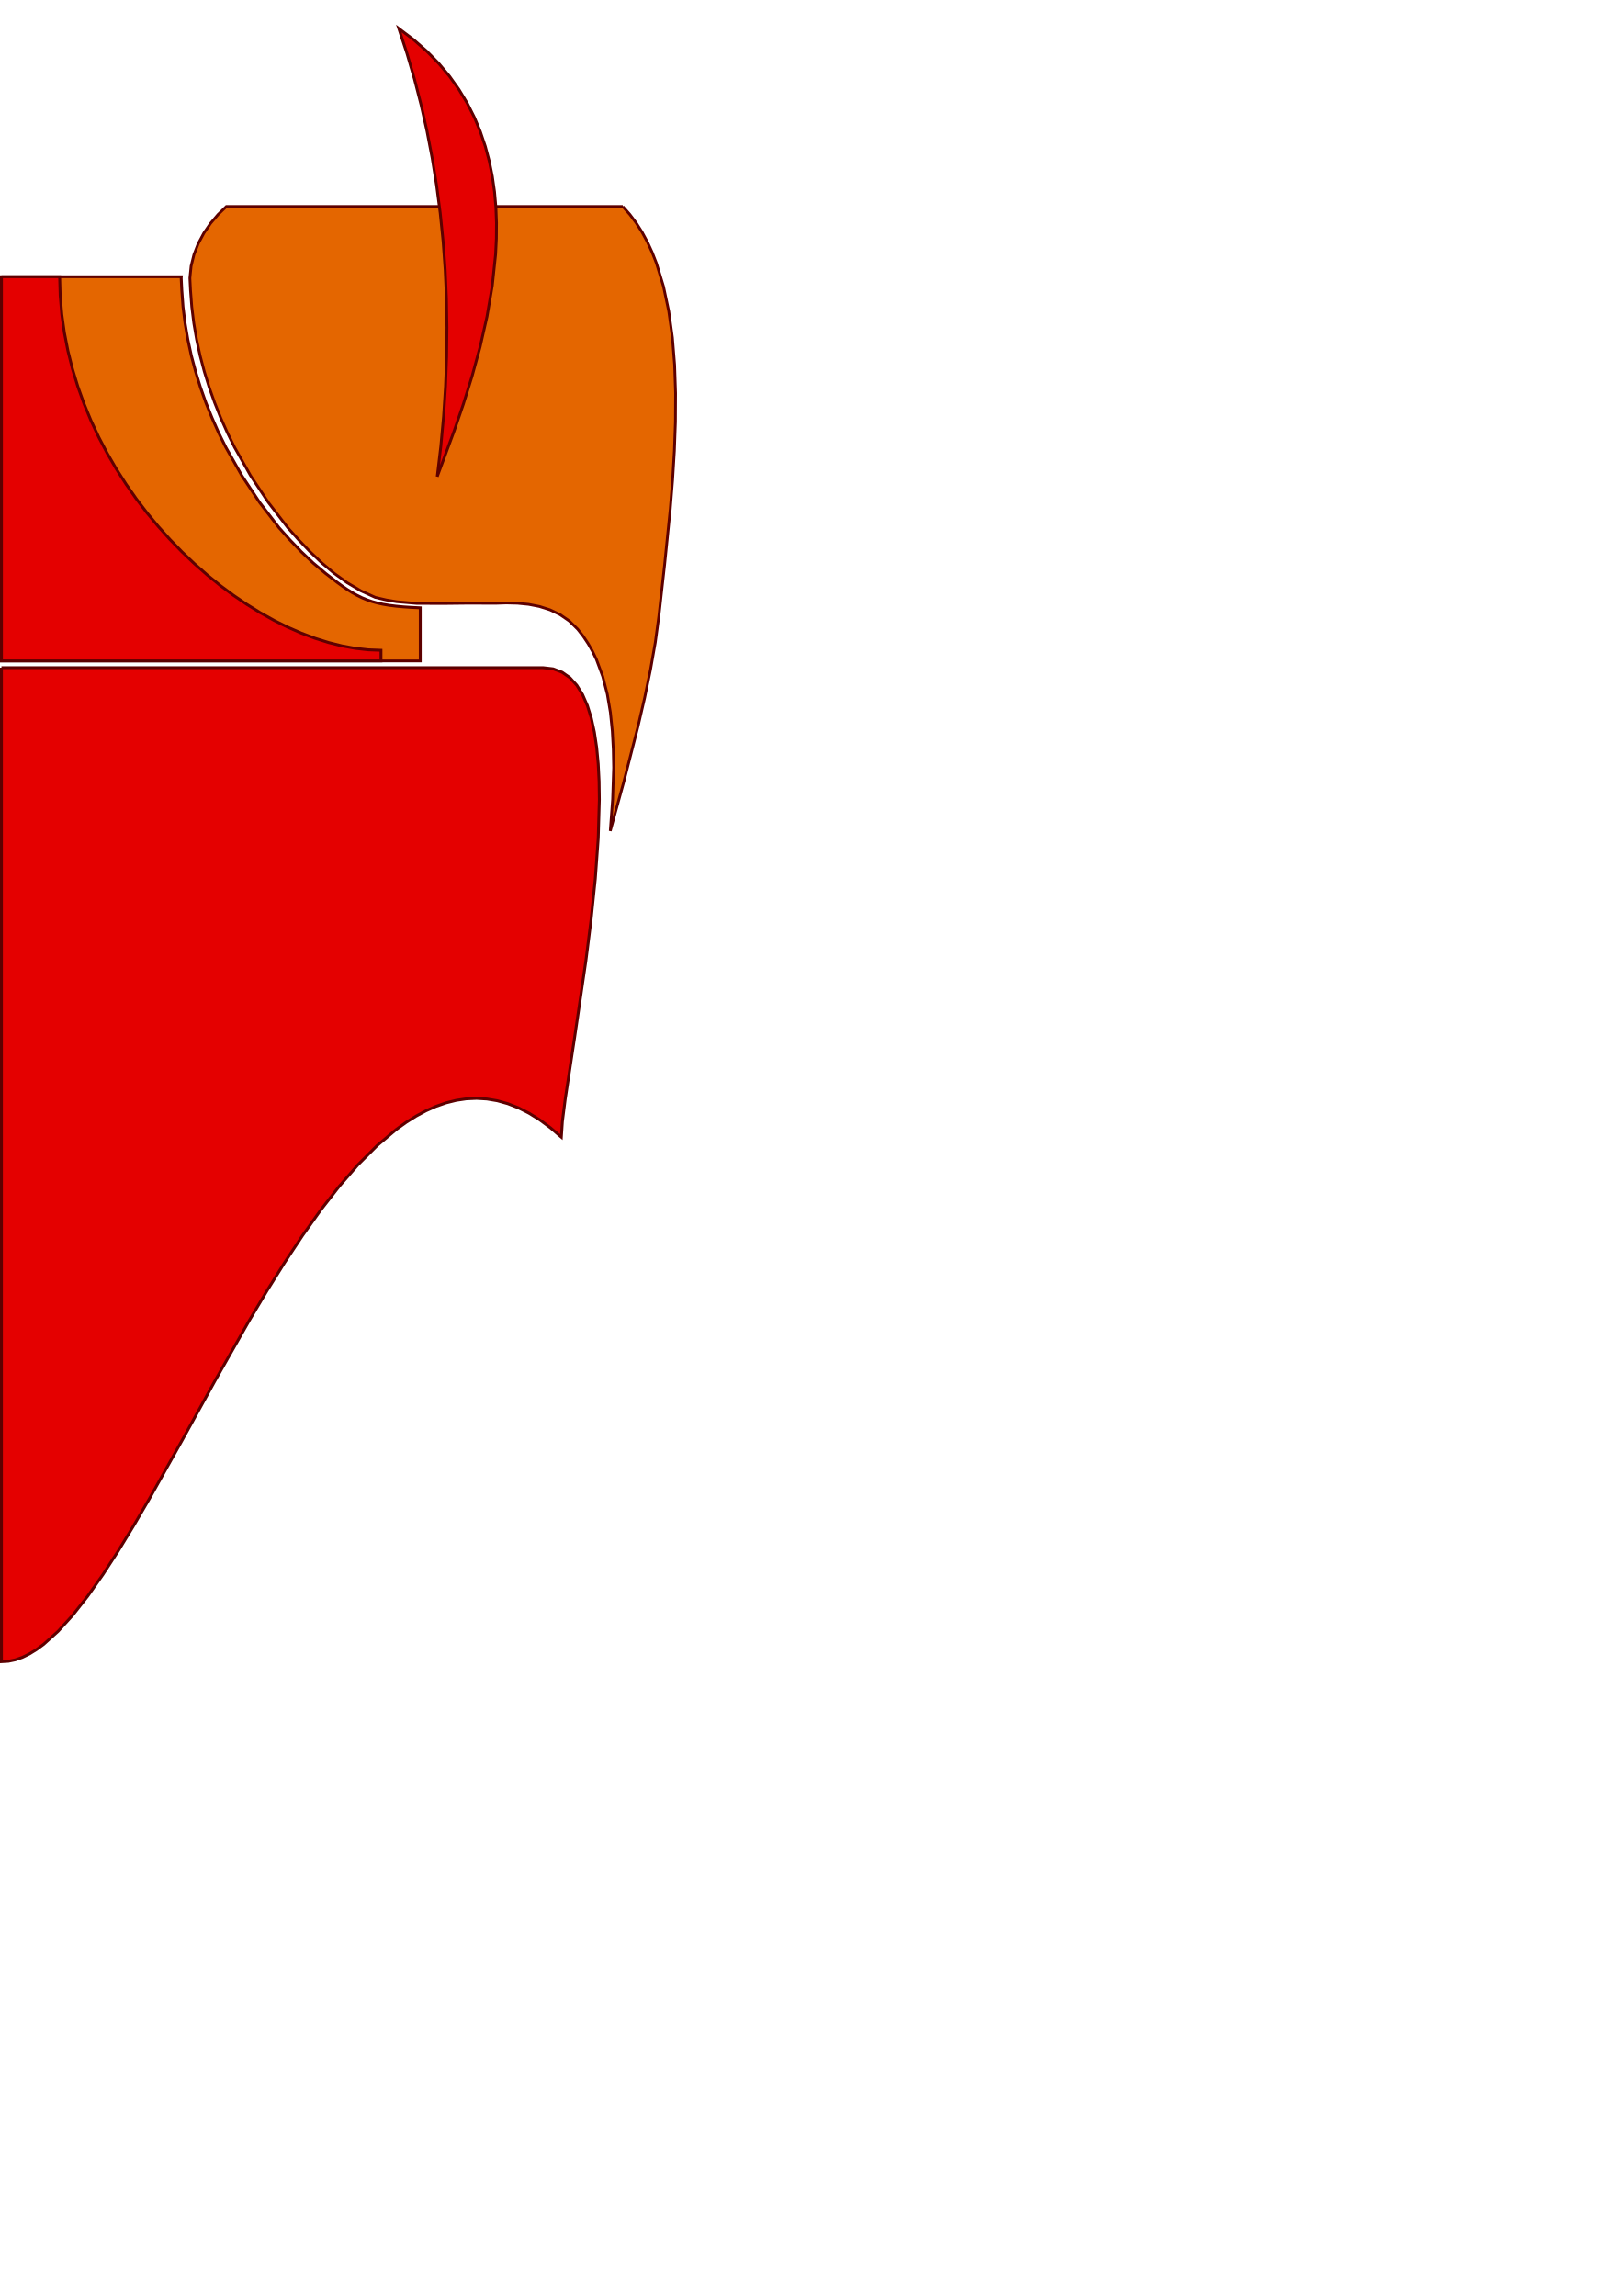
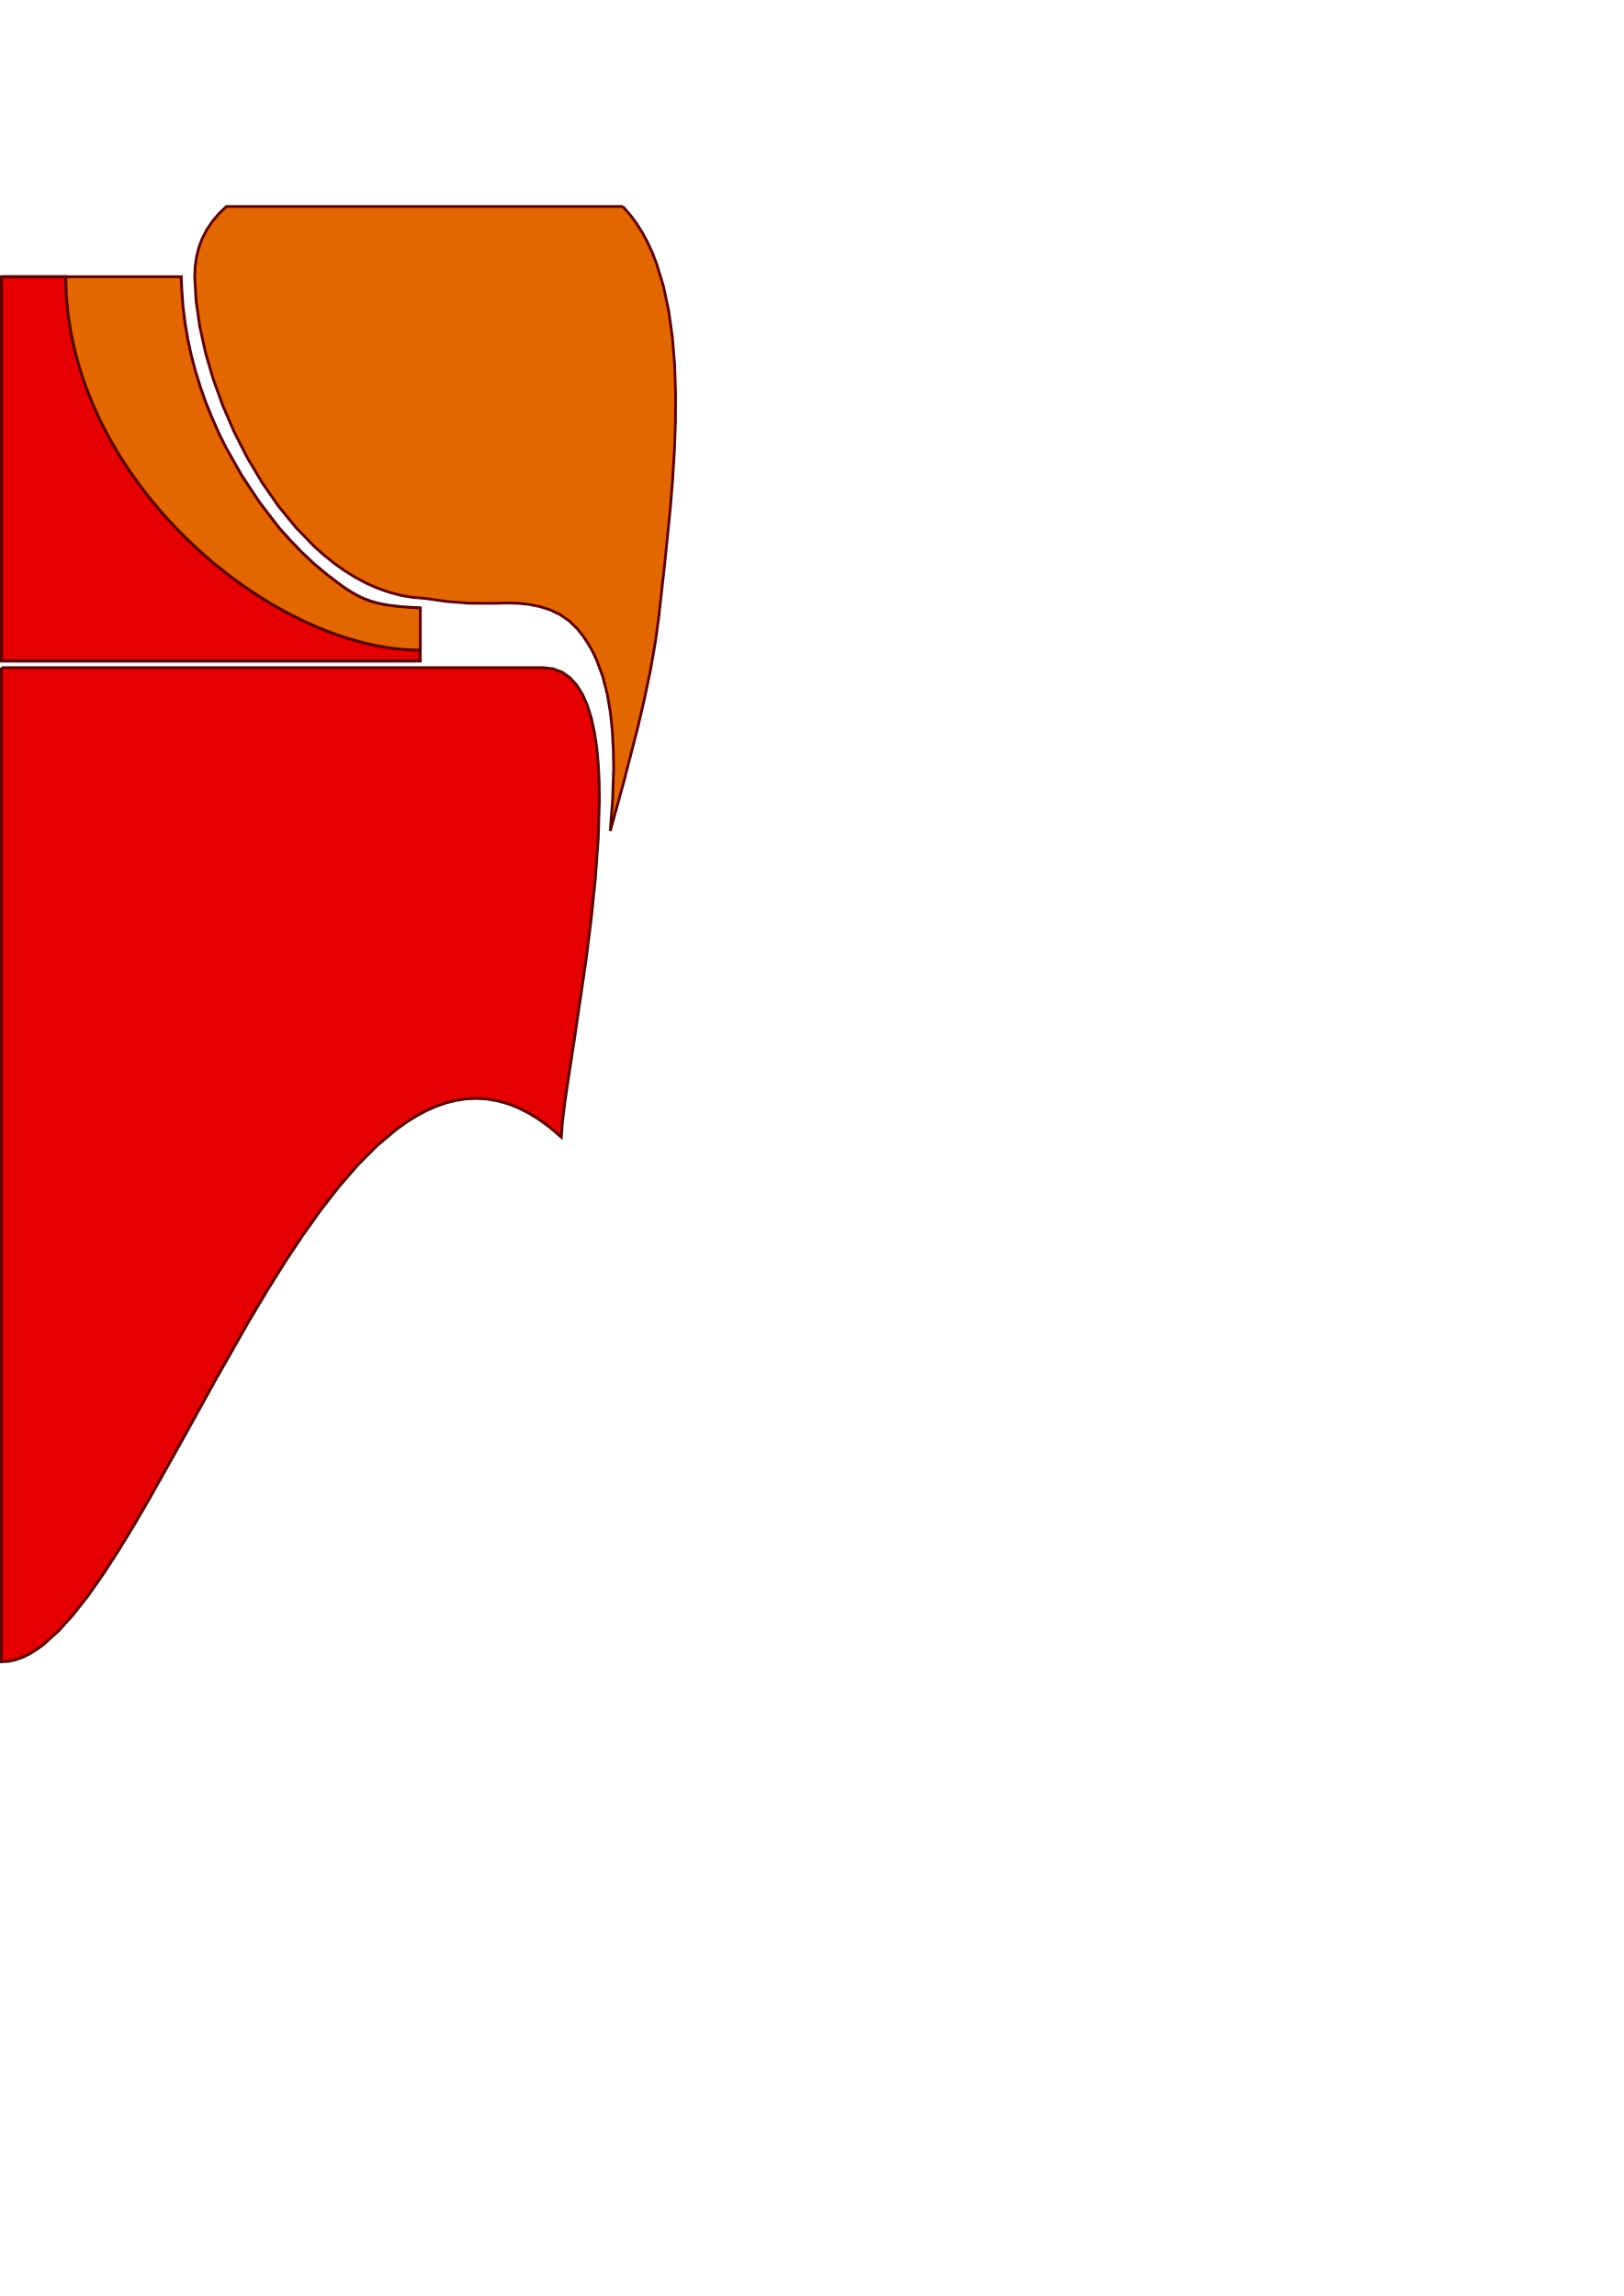
<svg xmlns="http://www.w3.org/2000/svg" width="744.094" height="1052.362" id="svg2" version="1.1">
  <defs id="defs4" />
-   <g style="display:inline" id="layer2">
-     <path id="path3793" d="m 0.656,306.027 175.921,0 72.239,0 4.665,0.535 4.122,1.564 3.605,2.53 3.114,3.433 2.649,4.273 2.209,5.05 1.796,5.764 1.408,6.415 1.047,7.004 0.711,7.529 0.401,7.991 0.117,8.39 -0.514,17.727 -1.339,18.568 -1.958,18.906 -2.369,18.74 -5.142,34.967 -4.3,28.259 -1.317,10.354 -0.485,7.166 -4.974,-4.277 -4.939,-3.653 -4.905,-3.048 -4.871,-2.46 -4.837,-1.89 -4.803,-1.338 -4.769,-0.803 -4.736,-0.287 -4.702,0.212 -4.669,0.693 -4.636,1.156 -4.604,1.601 -4.571,2.028 -4.539,2.438 -4.507,2.829 -4.475,3.203 -8.854,7.457 -8.729,8.738 -8.605,9.877 -8.483,10.874 -8.362,11.727 -8.243,12.439 -8.125,13.007 -8.009,13.433 -15.676,27.573 -15.231,27.566 -14.798,26.417 -7.24,12.421 -7.137,11.706 -7.035,10.849 -6.934,9.849 -6.836,8.706 -6.738,7.42 -6.642,5.992 -3.286,2.416 -3.262,2.006 -3.239,1.577 -3.216,1.131 -3.194,0.667 -3.171,0.185 0,-455.605" style="color:#000000;fill:#e40000;fill-opacity:1;fill-rule:nonzero;stroke:#5d0000;stroke-width:1.313;stroke-linecap:butt;stroke-linejoin:miter;stroke-miterlimit:4;stroke-opacity:1;stroke-dasharray:none;stroke-dashoffset:0;marker:none;visibility:visible;display:inline;overflow:visible;enable-background:accumulate" />
+   <g id="layer2" style="display:inline">
+     <path style="color:#000000;fill:#e40000;fill-opacity:1;fill-rule:nonzero;stroke:#5d0000;stroke-width:1.313;stroke-linecap:butt;stroke-linejoin:miter;stroke-miterlimit:4;stroke-opacity:1;stroke-dasharray:none;stroke-dashoffset:0;marker:none;visibility:visible;display:inline;overflow:visible;enable-background:accumulate" d="m 0.656,306.027 175.921,0 72.239,0 4.665,0.535 4.122,1.564 3.605,2.53 3.114,3.433 2.649,4.273 2.209,5.05 1.796,5.764 1.408,6.415 1.047,7.004 0.711,7.529 0.401,7.991 0.117,8.39 -0.514,17.727 -1.339,18.568 -1.958,18.906 -2.369,18.74 -5.142,34.967 -4.3,28.259 -1.317,10.354 -0.485,7.166 -4.974,-4.277 -4.939,-3.653 -4.905,-3.048 -4.871,-2.46 -4.837,-1.89 -4.803,-1.338 -4.769,-0.803 -4.736,-0.287 -4.702,0.212 -4.669,0.693 -4.636,1.156 -4.604,1.601 -4.571,2.028 -4.539,2.438 -4.507,2.829 -4.475,3.203 -8.854,7.457 -8.729,8.738 -8.605,9.877 -8.483,10.874 -8.362,11.727 -8.243,12.439 -8.125,13.007 -8.009,13.433 -15.676,27.573 -15.231,27.566 -14.798,26.417 -7.24,12.421 -7.137,11.706 -7.035,10.849 -6.934,9.849 -6.836,8.706 -6.738,7.42 -6.642,5.992 -3.286,2.416 -3.262,2.006 -3.239,1.577 -3.216,1.131 -3.194,0.667 -3.171,0.185 0,-455.605" id="path3793" />
  </g>
-   <g style="display:inline" id="layer3">
-     <path id="path3775" d="m 285.395,94.643 -181.655,0 -3.786,3.656 -3.465,4.08 -3.057,4.455 -2.563,4.783 -1.981,5.064 -1.313,5.296 -0.558,5.48 0.285,5.617 0.582,7.591 0.936,7.527 1.277,7.454 1.604,7.372 1.92,7.282 2.222,7.182 2.511,7.074 2.788,6.956 3.052,6.83 3.303,6.694 7.309,12.947 8.161,12.299 8.91,11.58 4.965,5.561 5.19,5.419 5.431,5.162 5.69,4.791 5.965,4.306 6.257,3.707 6.566,2.994 5.152,1.197 4.636,0.785 9.132,0.783 12.062,0.05 12.073,-0.133 12.062,0.05 5.019,-0.161 5.089,0.126 5.079,0.504 4.99,0.973 4.821,1.533 4.574,2.184 4.247,2.925 3.842,3.758 2.554,3.252 2.278,3.417 2.018,3.567 1.774,3.703 2.876,7.751 2.084,8.112 1.417,8.353 0.875,8.475 0.457,8.477 0.164,8.359 -0.467,14.535 -1.081,14.5 6.251,-22.723 6.495,-25.305 3.01,-12.997 2.676,-12.893 2.211,-12.54 1.614,-11.937 2.645,-23.639 2.591,-25.599 1.073,-13.221 0.817,-13.335 0.481,-13.324 0.064,-13.187 -0.434,-12.925 -1.013,-12.538 -1.673,-12.025 -2.413,-11.387 -3.234,-10.623 -1.95,-4.986 -2.185,-4.748 -2.431,-4.495 -2.687,-4.226 -2.953,-3.941 -3.228,-3.64 0,0" style="color:#000000;fill:#e46600;fill-opacity:1;fill-rule:nonzero;stroke:#5d0000;stroke-width:1.255;stroke-linecap:butt;stroke-linejoin:miter;stroke-miterlimit:4;stroke-opacity:1;stroke-dasharray:none;stroke-dashoffset:0;marker:none;visibility:visible;display:inline;overflow:visible;enable-background:accumulate" />
+   <g id="layer3" style="display:inline">
+     <path style="color:#000000;fill:#e46600;fill-opacity:1;fill-rule:nonzero;stroke:#5d0000;stroke-width:1.255;stroke-linecap:butt;stroke-linejoin:miter;stroke-miterlimit:4;stroke-opacity:1;stroke-dasharray:none;stroke-dashoffset:0;marker:none;visibility:visible;display:inline;overflow:visible;enable-background:accumulate" d="M285.395 94.643L103.74 94.643L100.275 97.983L97.287 101.527L94.773 105.276L92.731 109.229L91.16 113.387L90.055 117.749L89.416 122.316L89.239 127.087L89.876 138.032L91.526 149.554L94.139 161.481L97.671 173.639L102.074 185.853L107.301 197.949L113.305 209.755L120.04 221.097L127.459 231.799L135.515 241.69L144.161 250.595L148.691 254.623L153.351 258.34L158.136 261.723L163.038 264.751L168.053 267.403L173.175 269.655L178.397 271.488L183.715 272.879L189.122 273.806L194.611 274.247L204.781 275.69L214.996 276.485L227.058 276.535L232.077 276.374L237.166 276.5L242.245 277.003L247.234 277.976L252.056 279.509L256.63 281.693L260.877 284.618L264.719 288.375L267.273 291.628L269.552 295.045L271.57 298.612L273.343 302.315L276.219 310.065L278.304 318.177L279.721 326.531L280.596 335.006L281.053 343.483L281.217 351.842L280.75 366.377L279.669 380.878L285.919 358.155L292.414 332.85L295.424 319.853L298.1 306.96L300.311 294.42L301.925 282.482L304.57 258.844L307.16 233.245L308.234 220.024L309.051 206.688L309.532 193.364L309.595 180.177L309.161 167.252L308.148 154.714L306.475 142.689L304.063 131.302L300.829 120.678L298.879 115.692L296.694 110.944L294.263 106.449L291.576 102.223L288.623 98.283L285.395 94.643L285.395 94.643" id="path3775" />
  </g>
-   <g style="display:inline" id="layer5">
-     <path id="path2987" d="m 0,126.844 0,176.094 192.594,0 0,-24.344 c -22.61,-0.919 -28.071,-3.624 -43.438,-15.812 L 143.469,258 l -5.438,-5.156 -5.188,-5.406 -4.969,-5.562 -8.906,-11.594 -8.156,-12.312 -7.312,-12.938 -3.312,-6.688 -3.031,-6.844 -2.812,-6.938 -2.5,-7.094 -2.219,-7.156 -1.938,-7.281 -1.594,-7.375 -1.281,-7.469 -0.938,-7.531 -0.562,-7.594 -0.281,-5.594 0.062,-0.625 z" style="color:#000000;fill:#e46600;fill-opacity:1;fill-rule:nonzero;stroke:#5d0000;stroke-width:1.313;stroke-linecap:butt;stroke-linejoin:miter;stroke-miterlimit:4;stroke-opacity:1;stroke-dasharray:none;stroke-dashoffset:0;marker:none;visibility:visible;display:inline;overflow:visible;enable-background:accumulate" />
+   <g id="layer5" style="display:inline">
+     <path style="color:#000000;fill:#e46600;fill-opacity:1;fill-rule:nonzero;stroke:#5d0000;stroke-width:1.313;stroke-linecap:butt;stroke-linejoin:miter;stroke-miterlimit:4;stroke-opacity:1;stroke-dasharray:none;stroke-dashoffset:0;marker:none;visibility:visible;display:inline;overflow:visible;enable-background:accumulate" d="m 0,126.844 0,176.094 192.594,0 0,-24.344 c -22.61,-0.919 -28.071,-3.624 -43.438,-15.812 L 143.469,258 l -5.438,-5.156 -5.188,-5.406 -4.969,-5.562 -8.906,-11.594 -8.156,-12.312 -7.312,-12.938 -3.312,-6.688 -3.031,-6.844 -2.812,-6.938 -2.5,-7.094 -2.219,-7.156 -1.938,-7.281 -1.594,-7.375 -1.281,-7.469 -0.938,-7.531 -0.562,-7.594 -0.281,-5.594 0.062,-0.625 z" id="path2987" />
  </g>
-   <g style="display:inline" id="layer4">
-     <path style="color:#000000;fill:#e40000;fill-opacity:1;fill-rule:nonzero;stroke:#5d0000;stroke-width:1.313;stroke-linecap:butt;stroke-linejoin:miter;stroke-miterlimit:4;stroke-opacity:1;stroke-dasharray:none;stroke-dashoffset:0;marker:none;visibility:visible;display:inline;overflow:visible;enable-background:accumulate" d="m 0.656,126.842 26.678,0 0.248,8.657 0.729,8.561 1.191,8.453 1.633,8.333 2.054,8.202 2.456,8.059 2.837,7.904 3.199,7.738 3.54,7.56 3.861,7.37 4.162,7.168 4.443,6.955 4.704,6.73 4.944,6.493 5.165,6.245 5.366,5.985 5.546,5.713 5.706,5.429 5.847,5.134 5.967,4.827 6.067,4.508 6.147,4.178 6.207,3.835 6.246,3.481 6.266,3.116 6.266,2.738 6.245,2.349 6.205,1.948 6.144,1.536 6.063,1.111 5.962,0.675 5.841,0.228 0,4.859 -173.934,0 0,-176.081" id="path2999" />
+   <g id="layer4" style="display:inline">
+     <path id="path2999" d="m 0.689,126.874 29.407,0 0.273,8.654 0.804,8.558 1.313,8.45 1.8,8.33 2.265,8.199 2.707,8.056 3.128,7.902 3.526,7.735 3.902,7.557 4.256,7.367 4.588,7.166 4.897,6.953 5.185,6.728 5.45,6.491 5.694,6.243 5.915,5.983 6.113,5.711 6.29,5.427 6.445,5.132 6.577,4.825 6.688,4.506 6.776,4.176 6.842,3.834 6.886,3.48 6.907,3.115 6.907,2.737 6.884,2.348 6.839,1.948 6.773,1.535 6.684,1.111 6.572,0.675 6.439,0.228 0,4.857 -191.731,0 0,-176.015" style="color:#000000;fill:#e40000;fill-opacity:1;fill-rule:nonzero;stroke:#5d0000;stroke-width:1.378;stroke-linecap:butt;stroke-linejoin:miter;stroke-miterlimit:4;stroke-opacity:1;stroke-dasharray:none;stroke-dashoffset:0;marker:none;visibility:visible;display:inline;overflow:visible;enable-background:accumulate" />
  </g>
-   <g id="layer1" style="display:none">
-     <path transform="matrix(1.058212,0,0,1.058212,-2.2265625e-6,-3.712736)" style="fill:none;stroke:#000000;stroke-width:1;stroke-linejoin:round;stroke-miterlimit:4;stroke-opacity:1;stroke-dasharray:none;display:inline" id="path3006" d="m 239.173,63.78 a 239.173,239.173 0 1 1 -478.346,0 239.173,239.173 0 1 1 478.346,0 z" />
-     <path d="m 239.173,63.78 a 239.173,239.173 0 1 1 -478.346,0 239.173,239.173 0 1 1 478.346,0 z" id="path3812" style="fill:none;stroke:#000000;stroke-width:1;stroke-linejoin:round;stroke-miterlimit:4;stroke-opacity:1;stroke-dasharray:none;display:inline" transform="matrix(0.7879433,0,0,0.7879433,-2.2265625e-6,13.52485)" />
+   <g style="display:none" id="layer1">
+     <path d="m 239.173,63.78 a 239.173,239.173 0 1 1 -478.346,0 239.173,239.173 0 1 1 478.346,0 z" id="path3006" style="fill:none;stroke:#000000;stroke-width:1;stroke-linejoin:round;stroke-miterlimit:4;stroke-opacity:1;stroke-dasharray:none;display:inline" transform="matrix(1.058212,0,0,1.058212,-2.2265625e-6,-3.712736)" />
+     <path transform="matrix(0.7879433,0,0,0.7879433,-2.2265625e-6,13.52485)" style="fill:none;stroke:#000000;stroke-width:1;stroke-linejoin:round;stroke-miterlimit:4;stroke-opacity:1;stroke-dasharray:none;display:inline" id="path3812" d="m 239.173,63.78 a 239.173,239.173 0 1 1 -478.346,0 239.173,239.173 0 1 1 478.346,0 z" />
  </g>
-   <g id="layer6" style="display:inline">
-     <path style="color:#000000;fill:#e40000;fill-opacity:1;fill-rule:nonzero;stroke:#5d0000;stroke-width:1.286;stroke-linecap:butt;stroke-linejoin:miter;stroke-miterlimit:4;stroke-opacity:1;stroke-dasharray:none;stroke-dashoffset:0;marker:none;visibility:visible;display:inline;overflow:visible;enable-background:accumulate" d="m 200.364,218.463 1.645,-13.857 1.266,-13.772 0.889,-13.677 0.515,-13.571 0.144,-13.453 -0.224,-13.325 -0.589,-13.185 -0.951,-13.035 -1.311,-12.873 -1.667,-12.701 -2.021,-12.517 -2.372,-12.322 -2.72,-12.116 -3.065,-11.9 -3.407,-11.672 -3.747,-11.433 6.762,5.095 6.115,5.364 5.493,5.615 4.896,5.847 4.323,6.061 3.775,6.256 3.251,6.434 2.752,6.592 2.278,6.733 1.828,6.855 1.403,6.959 1.002,7.044 0.626,7.111 0.274,7.16 -0.053,7.19 -0.355,7.202 -1.519,14.367 -2.434,14.195 -3.152,13.876 -3.674,13.41 -3.999,12.797 -4.127,12.038 -7.852,21.209 0,0" id="path3814" />
+   <g style="display:none" id="layer6">
+     <path id="path3814" d="m 200.364,218.463 1.645,-13.857 1.266,-13.772 0.889,-13.677 0.515,-13.571 0.144,-13.453 -0.224,-13.325 -0.589,-13.185 -0.951,-13.035 -1.311,-12.873 -1.667,-12.701 -2.021,-12.517 -2.372,-12.322 -2.72,-12.116 -3.065,-11.9 -3.407,-11.672 -3.747,-11.433 6.762,5.095 6.115,5.364 5.493,5.615 4.896,5.847 4.323,6.061 3.775,6.256 3.251,6.434 2.752,6.592 2.278,6.733 1.828,6.855 1.403,6.959 1.002,7.044 0.626,7.111 0.274,7.16 -0.053,7.19 -0.355,7.202 -1.519,14.367 -2.434,14.195 -3.152,13.876 -3.674,13.41 -3.999,12.797 -4.127,12.038 -7.852,21.209 0,0" style="color:#000000;fill:#e40000;fill-opacity:1;fill-rule:nonzero;stroke:#5d0000;stroke-width:1.286;stroke-linecap:butt;stroke-linejoin:miter;stroke-miterlimit:4;stroke-opacity:1;stroke-dasharray:none;stroke-dashoffset:0;marker:none;visibility:visible;display:inline;overflow:visible;enable-background:accumulate" />
  </g>
-   <g id="layer7" style="display:none">
-     <path id="path3959" d="m 111.614,119.587 c 0.52,-22.079 4.643,-44.158 19.931,-63.78 l 187.352,0 C 382.435,117.646 428.871,332.76 446.457,418.553 455.193,461.173 409.483,470.869 391.114,432.065 326.501,295.58 283.539,273.805 225.618,254.721 z" style="color:#000000;fill:#e40000;fill-opacity:1;fill-rule:nonzero;stroke:#5d0000;stroke-width:1.313;stroke-linecap:butt;stroke-linejoin:miter;stroke-miterlimit:4;stroke-opacity:1;stroke-dasharray:none;stroke-dashoffset:0;marker:none;visibility:visible;display:inline;overflow:visible;enable-background:accumulate" />
+   <g style="display:none" id="layer7">
+     <path style="color:#000000;fill:#e40000;fill-opacity:1;fill-rule:nonzero;stroke:#5d0000;stroke-width:1.313;stroke-linecap:butt;stroke-linejoin:miter;stroke-miterlimit:4;stroke-opacity:1;stroke-dasharray:none;stroke-dashoffset:0;marker:none;visibility:visible;display:inline;overflow:visible;enable-background:accumulate" d="m 111.614,119.587 c 0.52,-22.079 4.643,-44.158 19.931,-63.78 l 187.352,0 C 382.435,117.646 428.871,332.76 446.457,418.553 455.193,461.173 409.483,470.869 391.114,432.065 326.501,295.58 283.539,273.805 225.618,254.721 z" id="path3959" />
  </g>
</svg>
